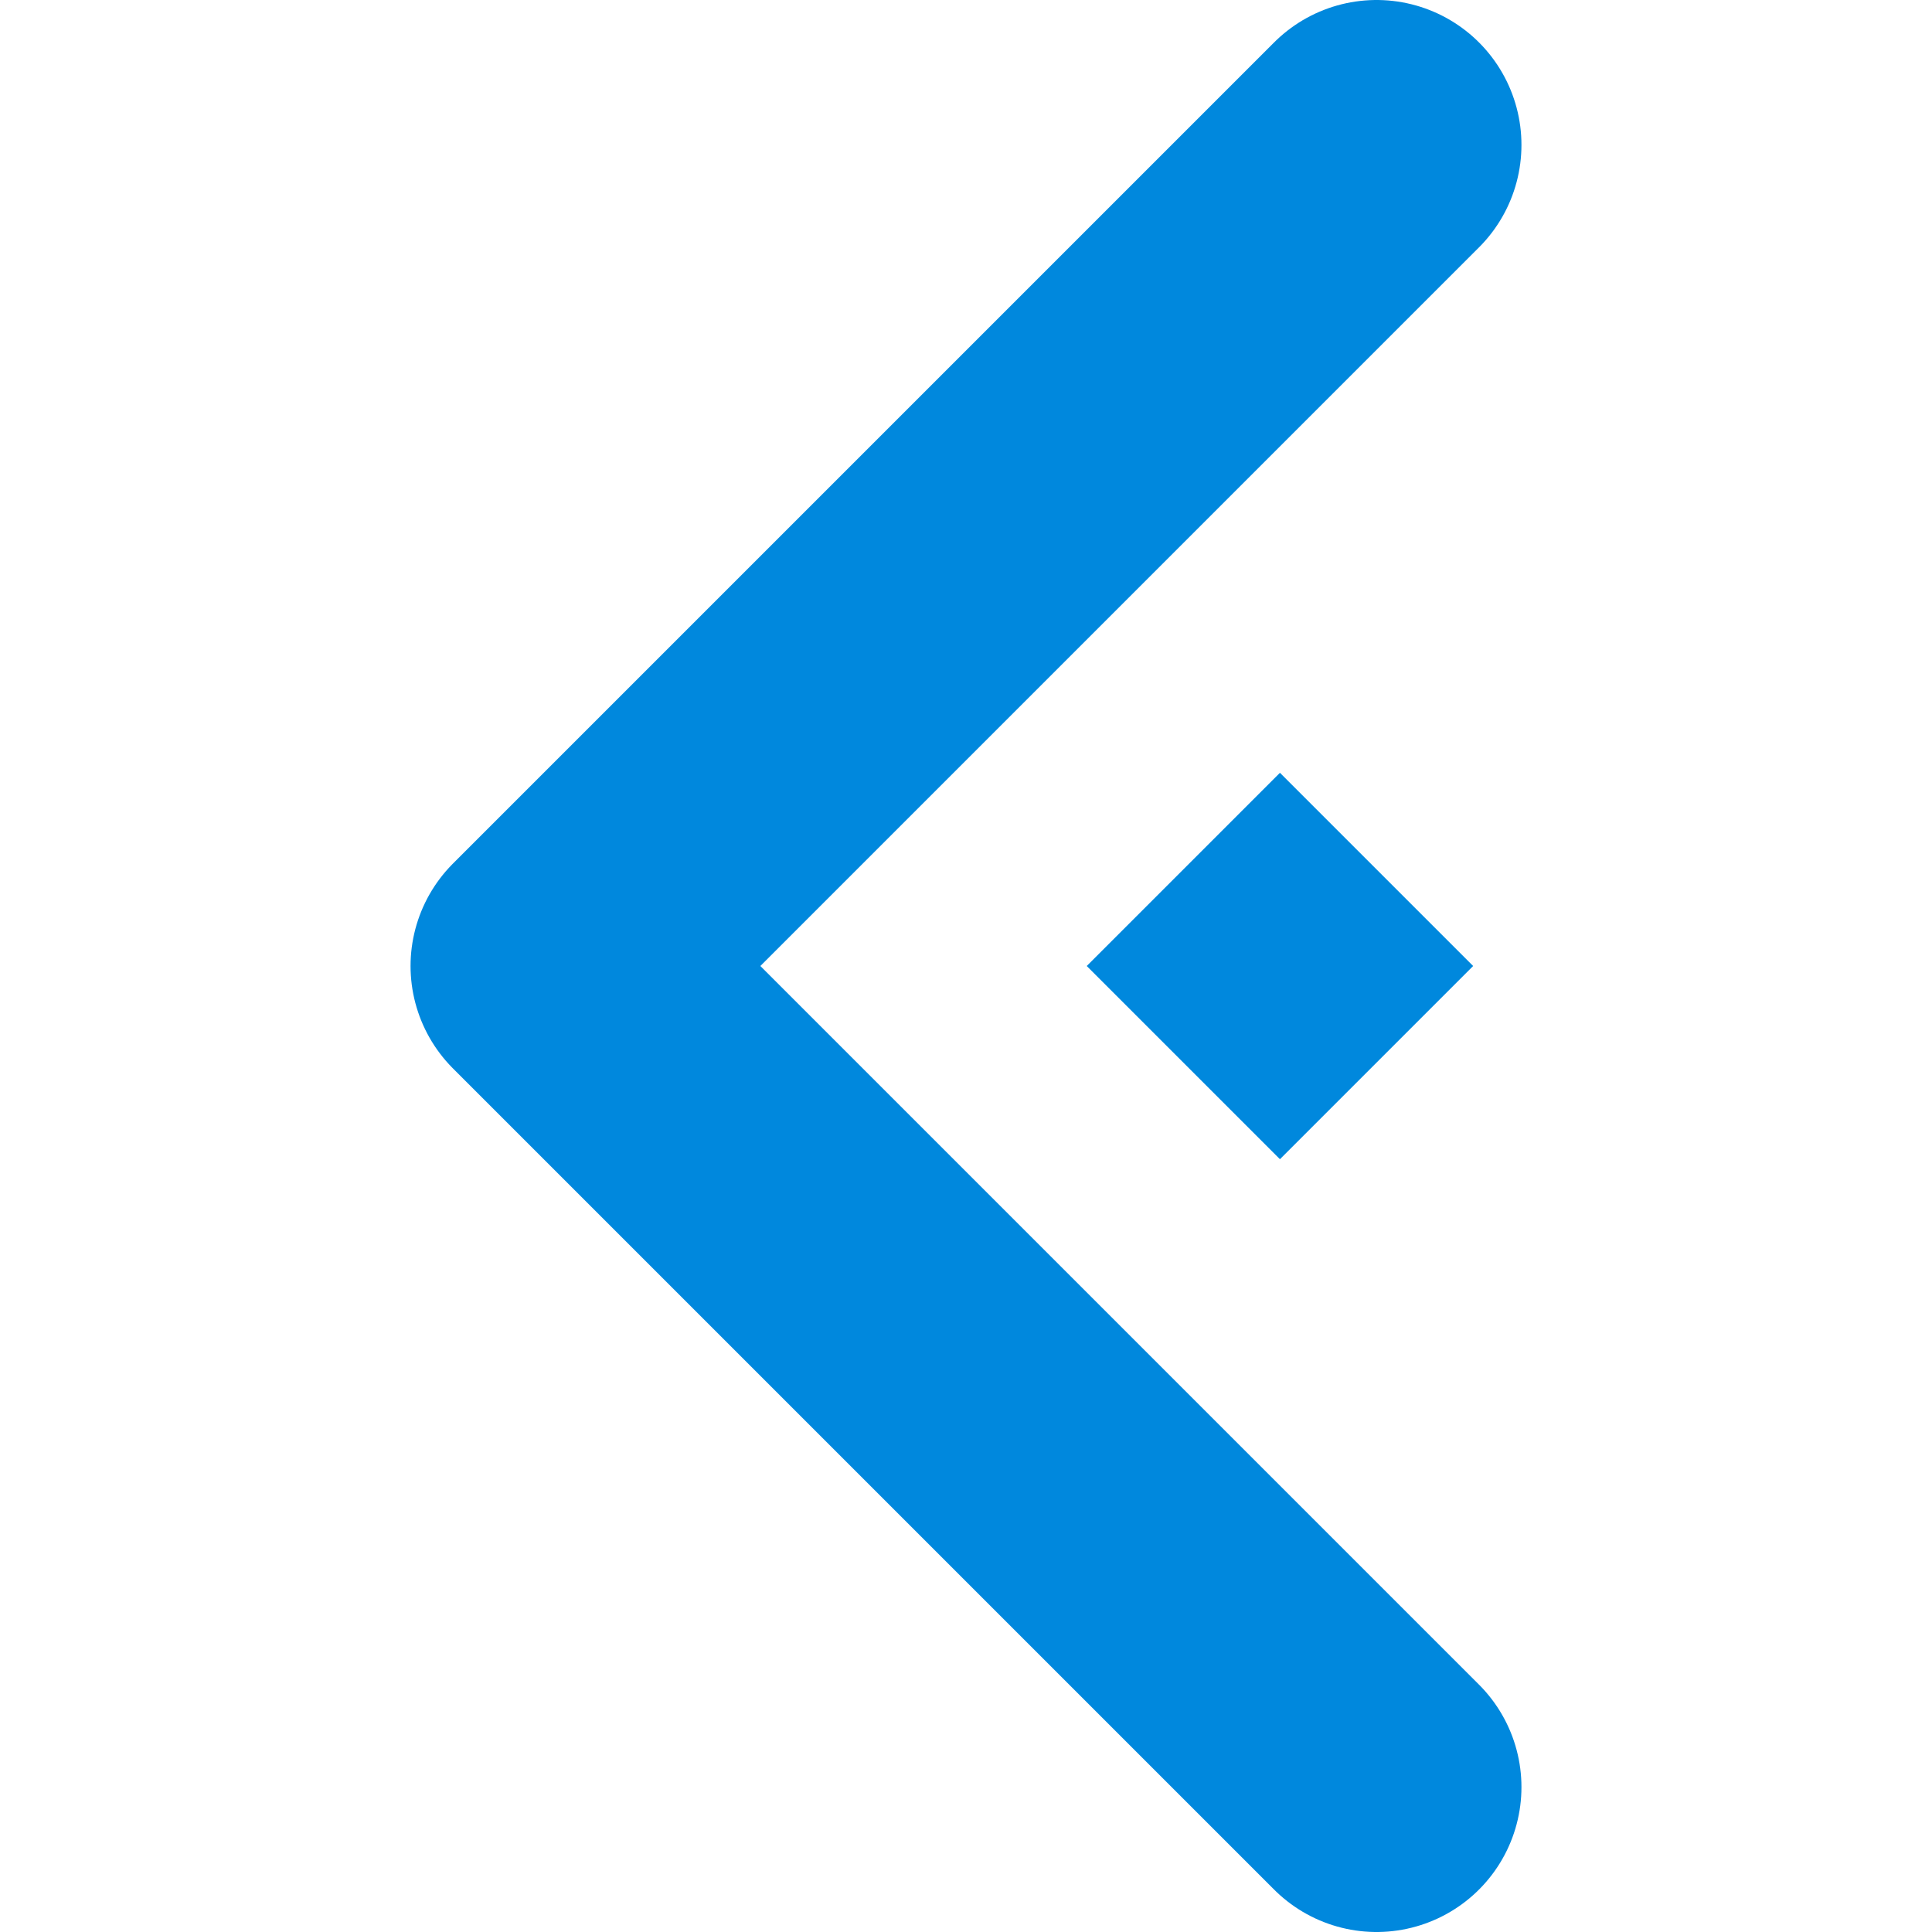
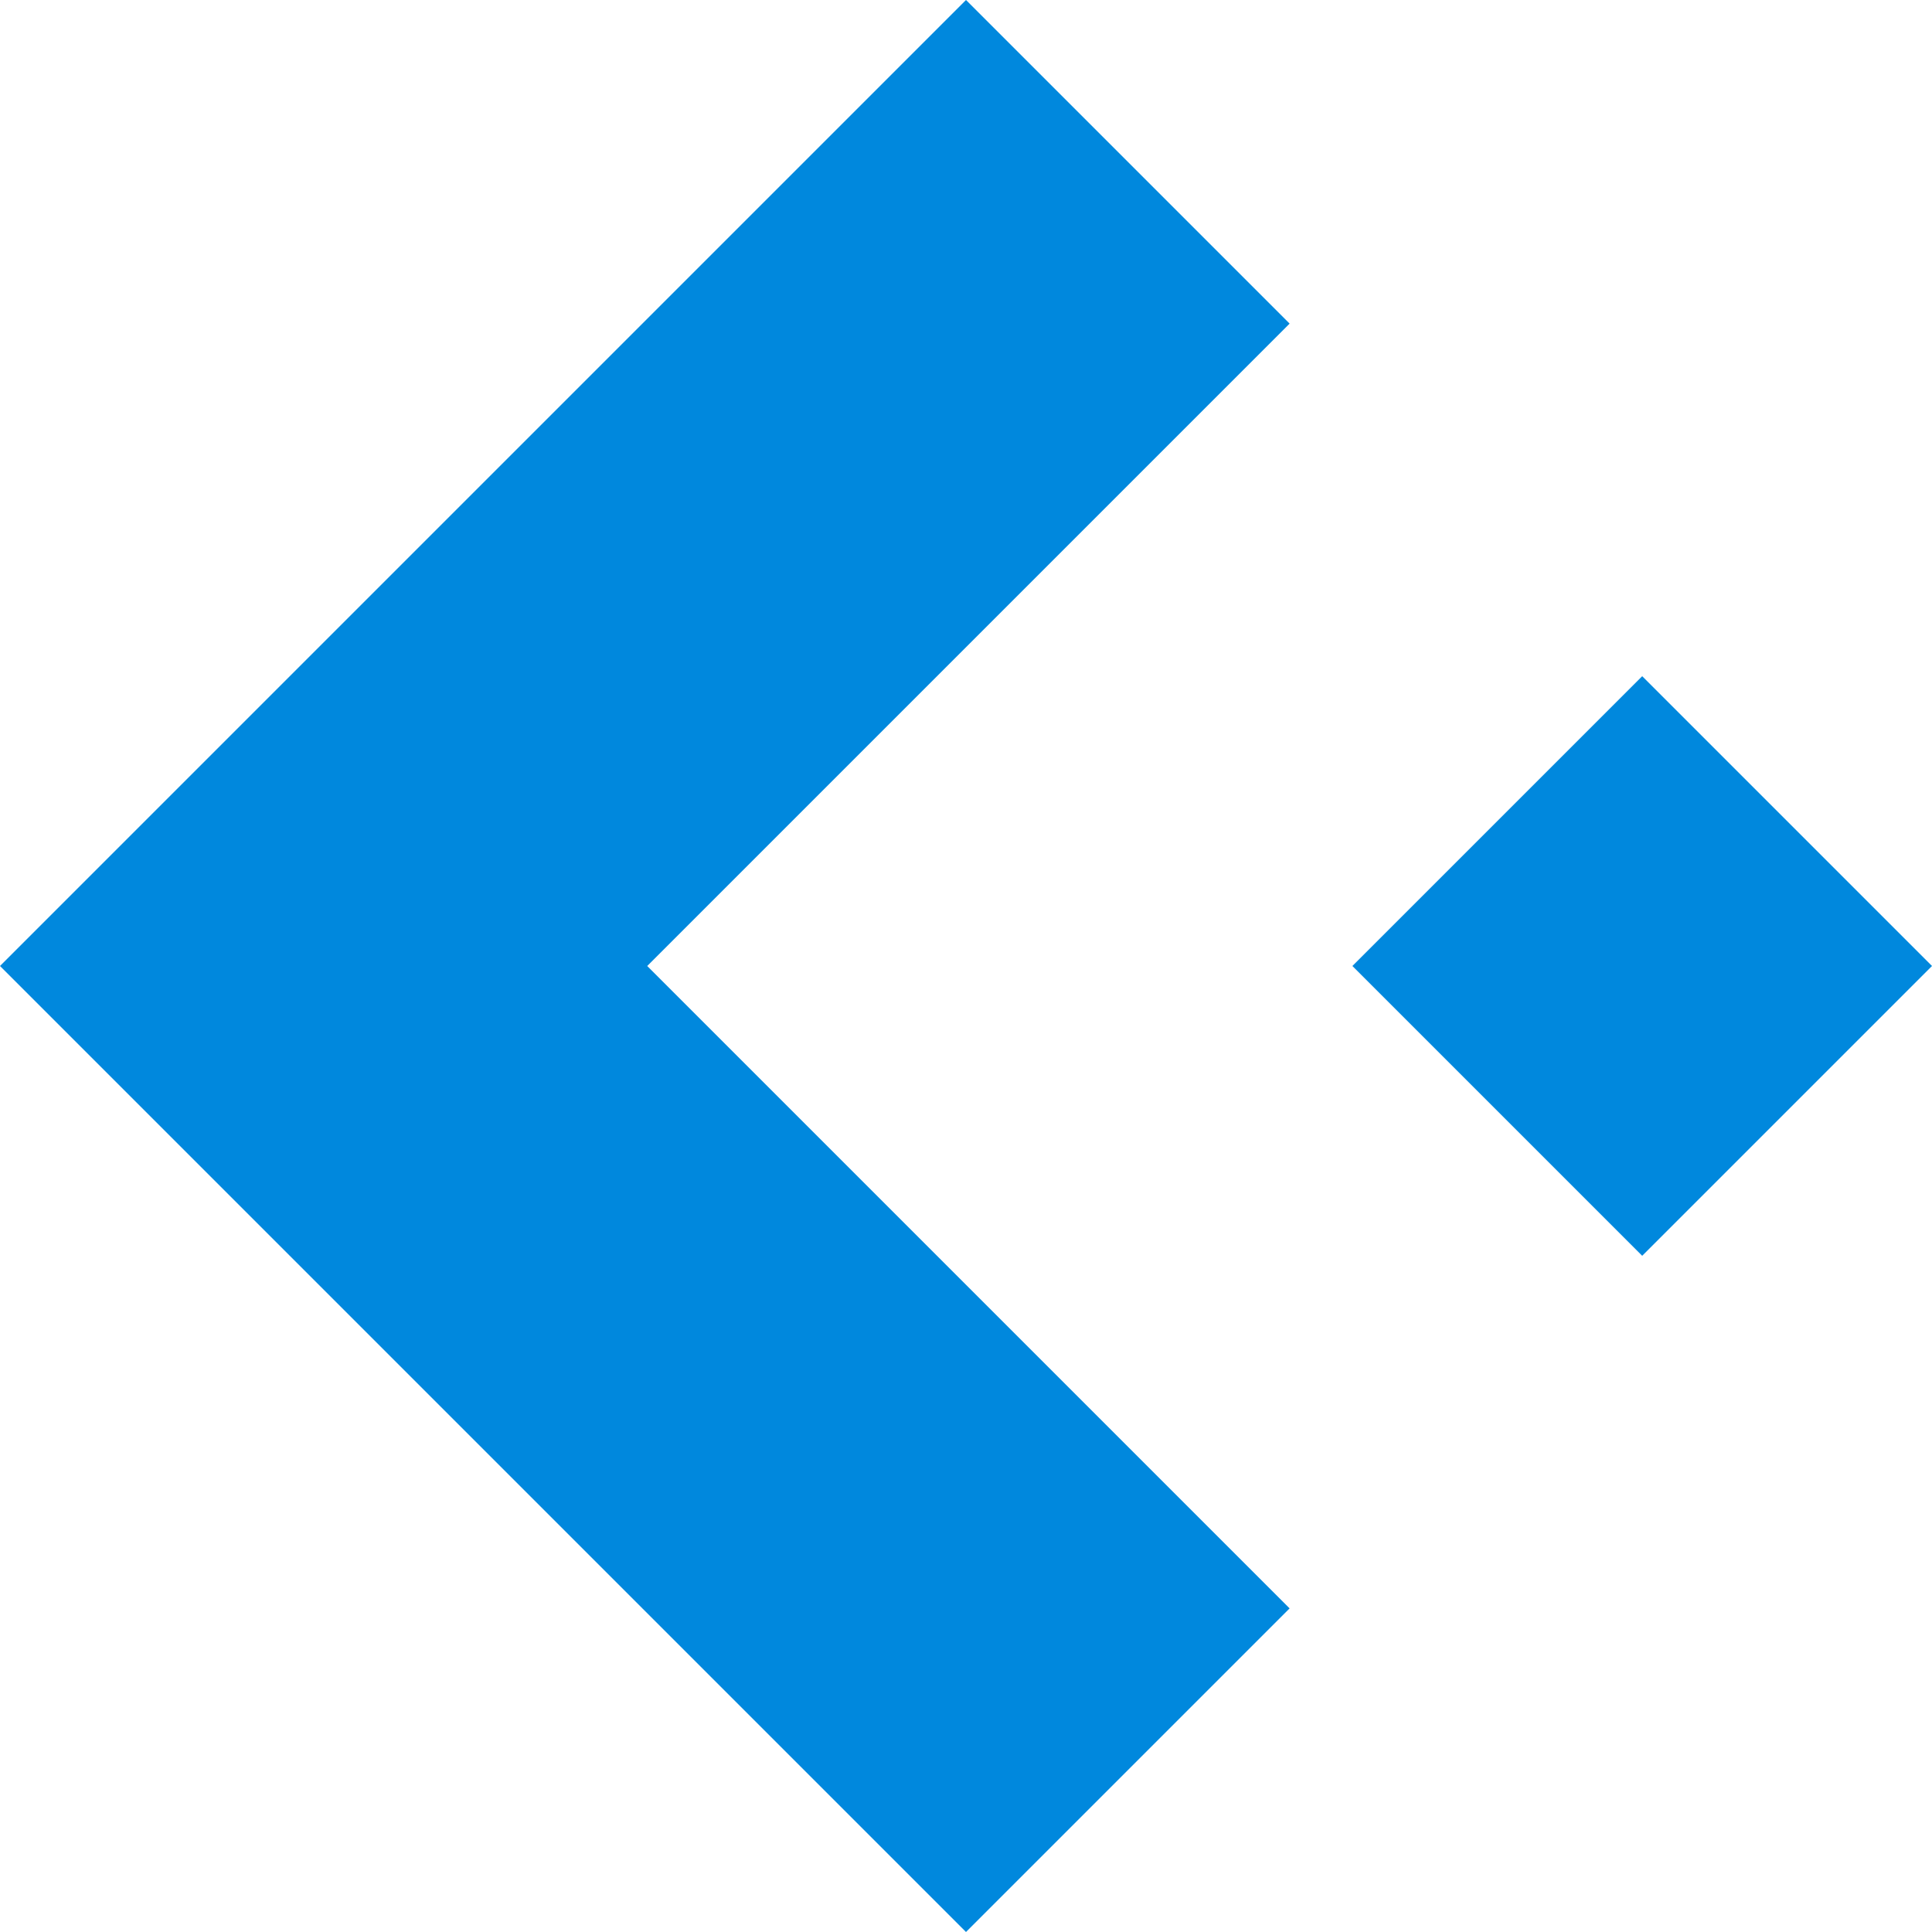
<svg xmlns="http://www.w3.org/2000/svg" viewBox="0 0 400 400" fill="none">
-   <path d="M285,30 l-170,170 l170,170" stroke="#08D" stroke-width="60" stroke-linejoin="round" stroke-linecap="round" />
-   <path d="M305,200 l-40,-40 l-40,40 l40,40 Z" stroke="none" fill="#08D" />
+   <path d="M200,0 l-200,200 l200,200 l67,-67 l-133,-133 l133,-133 Z M400,200 l-60,-60 l-60,60 l60,60 Z" fill="#08D" />
</svg>
